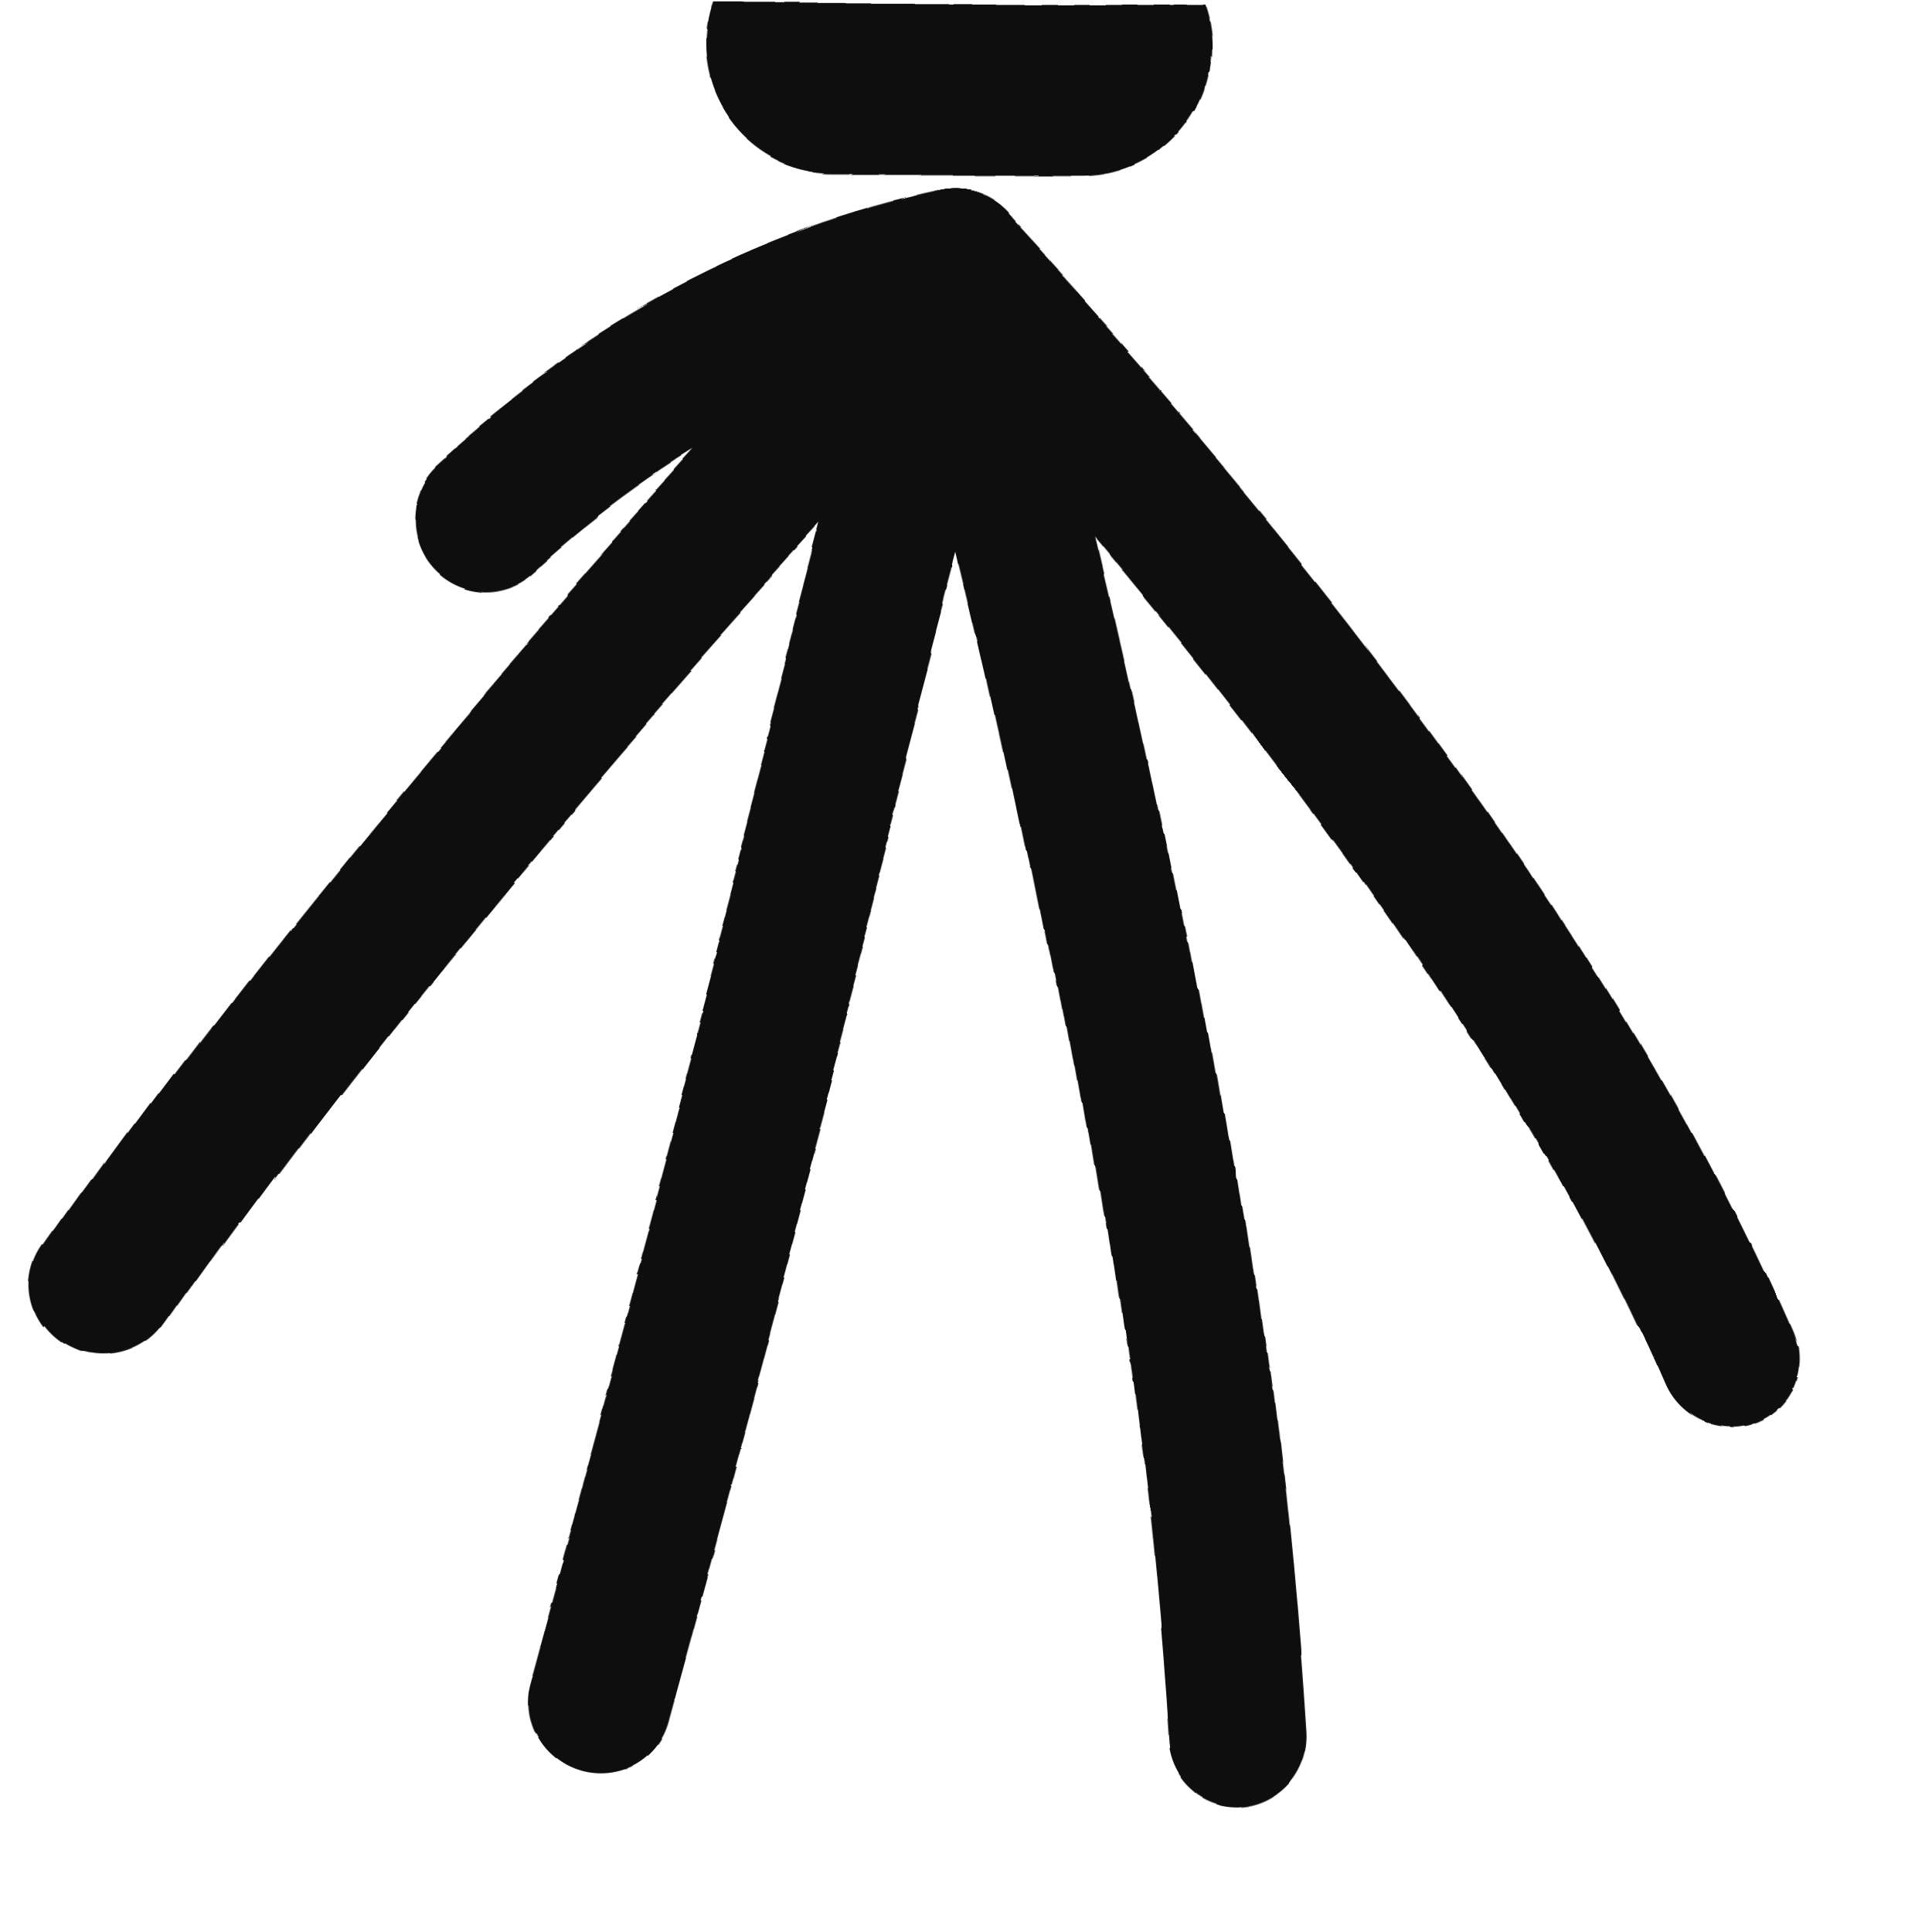
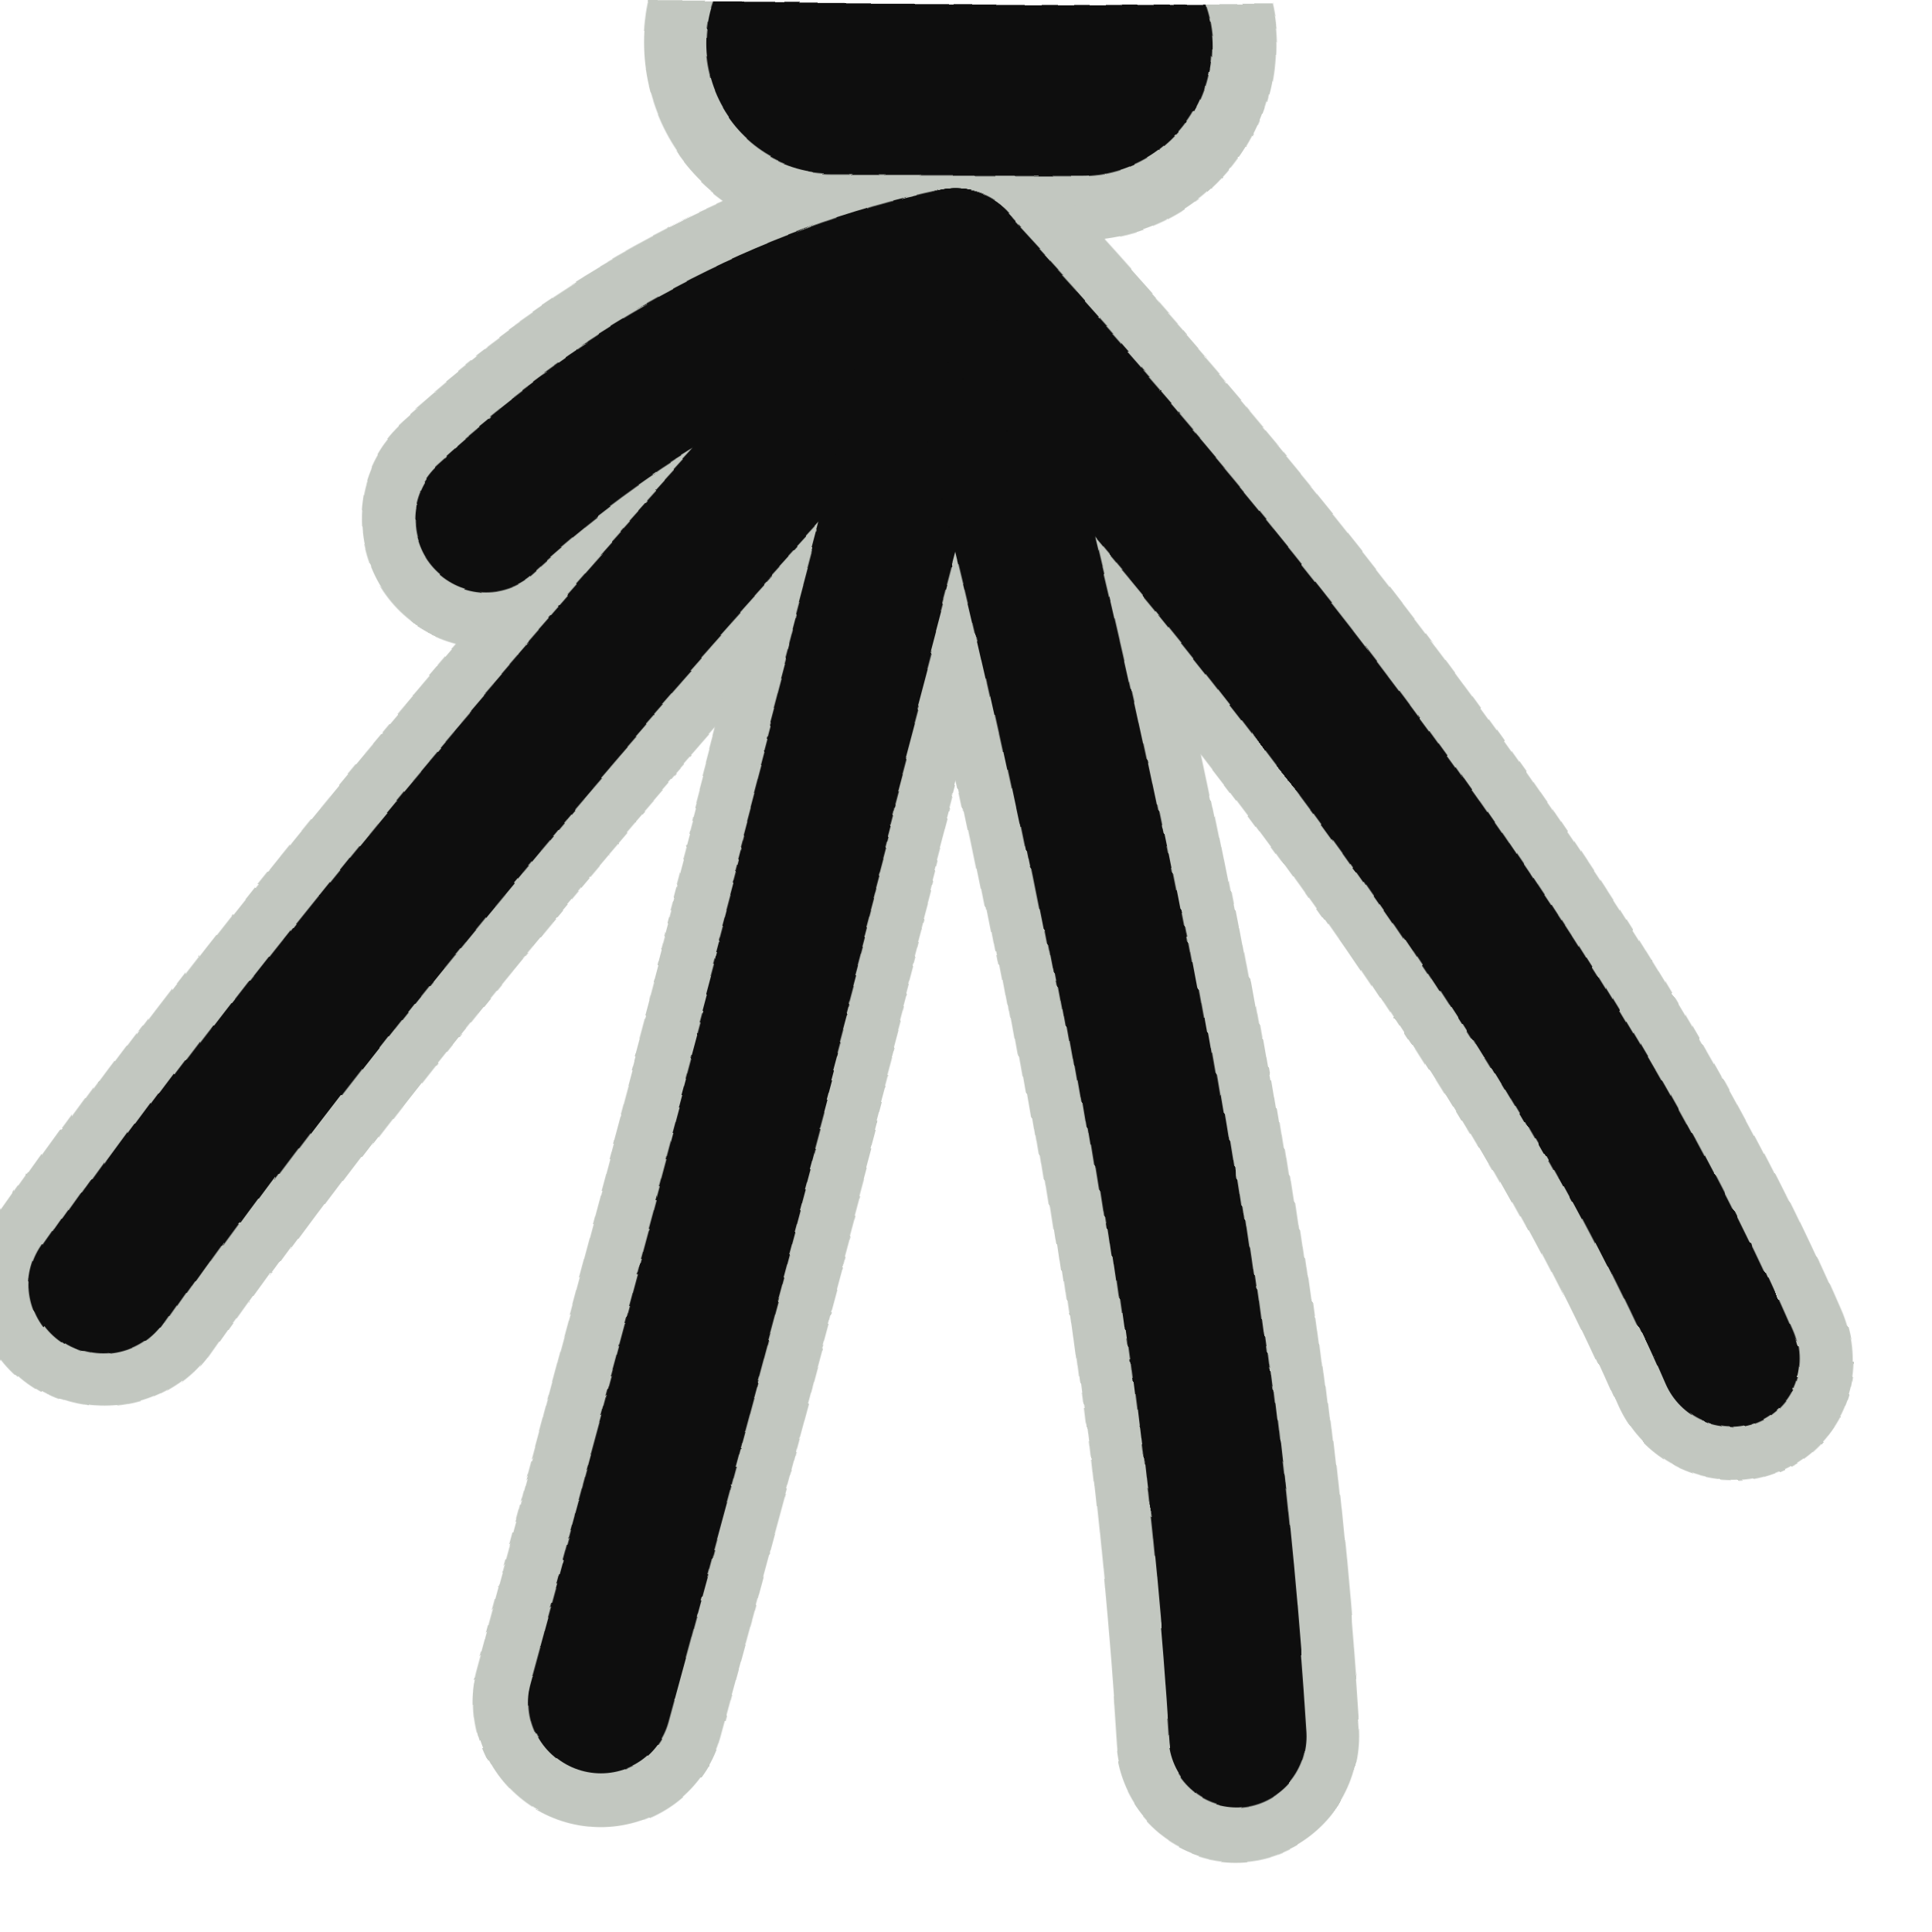
<svg xmlns="http://www.w3.org/2000/svg" viewBox="0 0 46 46" width="54" height="54">
  <defs>
    <filter id="ink" x="-30%" y="-30%" width="160%" height="160%">
      <feTurbulence type="fractalNoise" baseFrequency="0.03" numOctaves="1" seed="32" result="n" />
      <feDisplacementMap in="SourceGraphic" in2="n" scale="2.4" xChannelSelector="R" yChannelSelector="G" />
    </filter>
  </defs>
  <g filter="url(#ink)">
+     <line x1="20" y1="1" x2="26" y2="1" stroke="#c2c7c0" stroke-width="9" stroke-linecap="round" />
+     <path d="M23 6 Q10.1 19.5 2.4 30.5" fill="none" stroke="#c2c7c0" stroke-width="6" stroke-linecap="round" />
+     <path d="M23 6 Q18.0 25.1 13.7 40.8" fill="none" stroke="#c2c7c0" stroke-width="6" stroke-linecap="round" />
+     <path d="M23 6 Q28.3 25.5 29.3 41.5" fill="none" stroke="#c2c7c0" stroke-width="6" stroke-linecap="round" />
+     <path d="M23 6 Q36.3 20.4 41.4 32.2" fill="none" stroke="#c2c7c0" stroke-width="6" stroke-linecap="round" />
+     <path d="M23 6 Q16.8 7.3 11.5 12.1" fill="none" stroke="#c2c7c0" stroke-width="6" stroke-linecap="round" />
    <line x1="20" y1="1" x2="26" y2="1" stroke="#0e0e0e" stroke-width="6" stroke-linecap="round" />
    <path d="M23 6 Q10.1 19.5 2.4 30.5" fill="none" stroke="#0e0e0e" stroke-width="3.4" stroke-linecap="round" />
    <path d="M23 6 Q18.0 25.1 13.7 40.8" fill="none" stroke="#0e0e0e" stroke-width="3.4" stroke-linecap="round" />
    <path d="M23 6 Q28.3 25.5 29.3 41.5" fill="none" stroke="#0e0e0e" stroke-width="3.4" stroke-linecap="round" />
    <path d="M23 6 Q36.3 20.4 41.4 32.2" fill="none" stroke="#0e0e0e" stroke-width="3.4" stroke-linecap="round" />
    <path d="M23 6 Q16.8 7.3 11.5 12.1" fill="none" stroke="#0e0e0e" stroke-width="3.4" stroke-linecap="round" />
  </g>
</svg>
